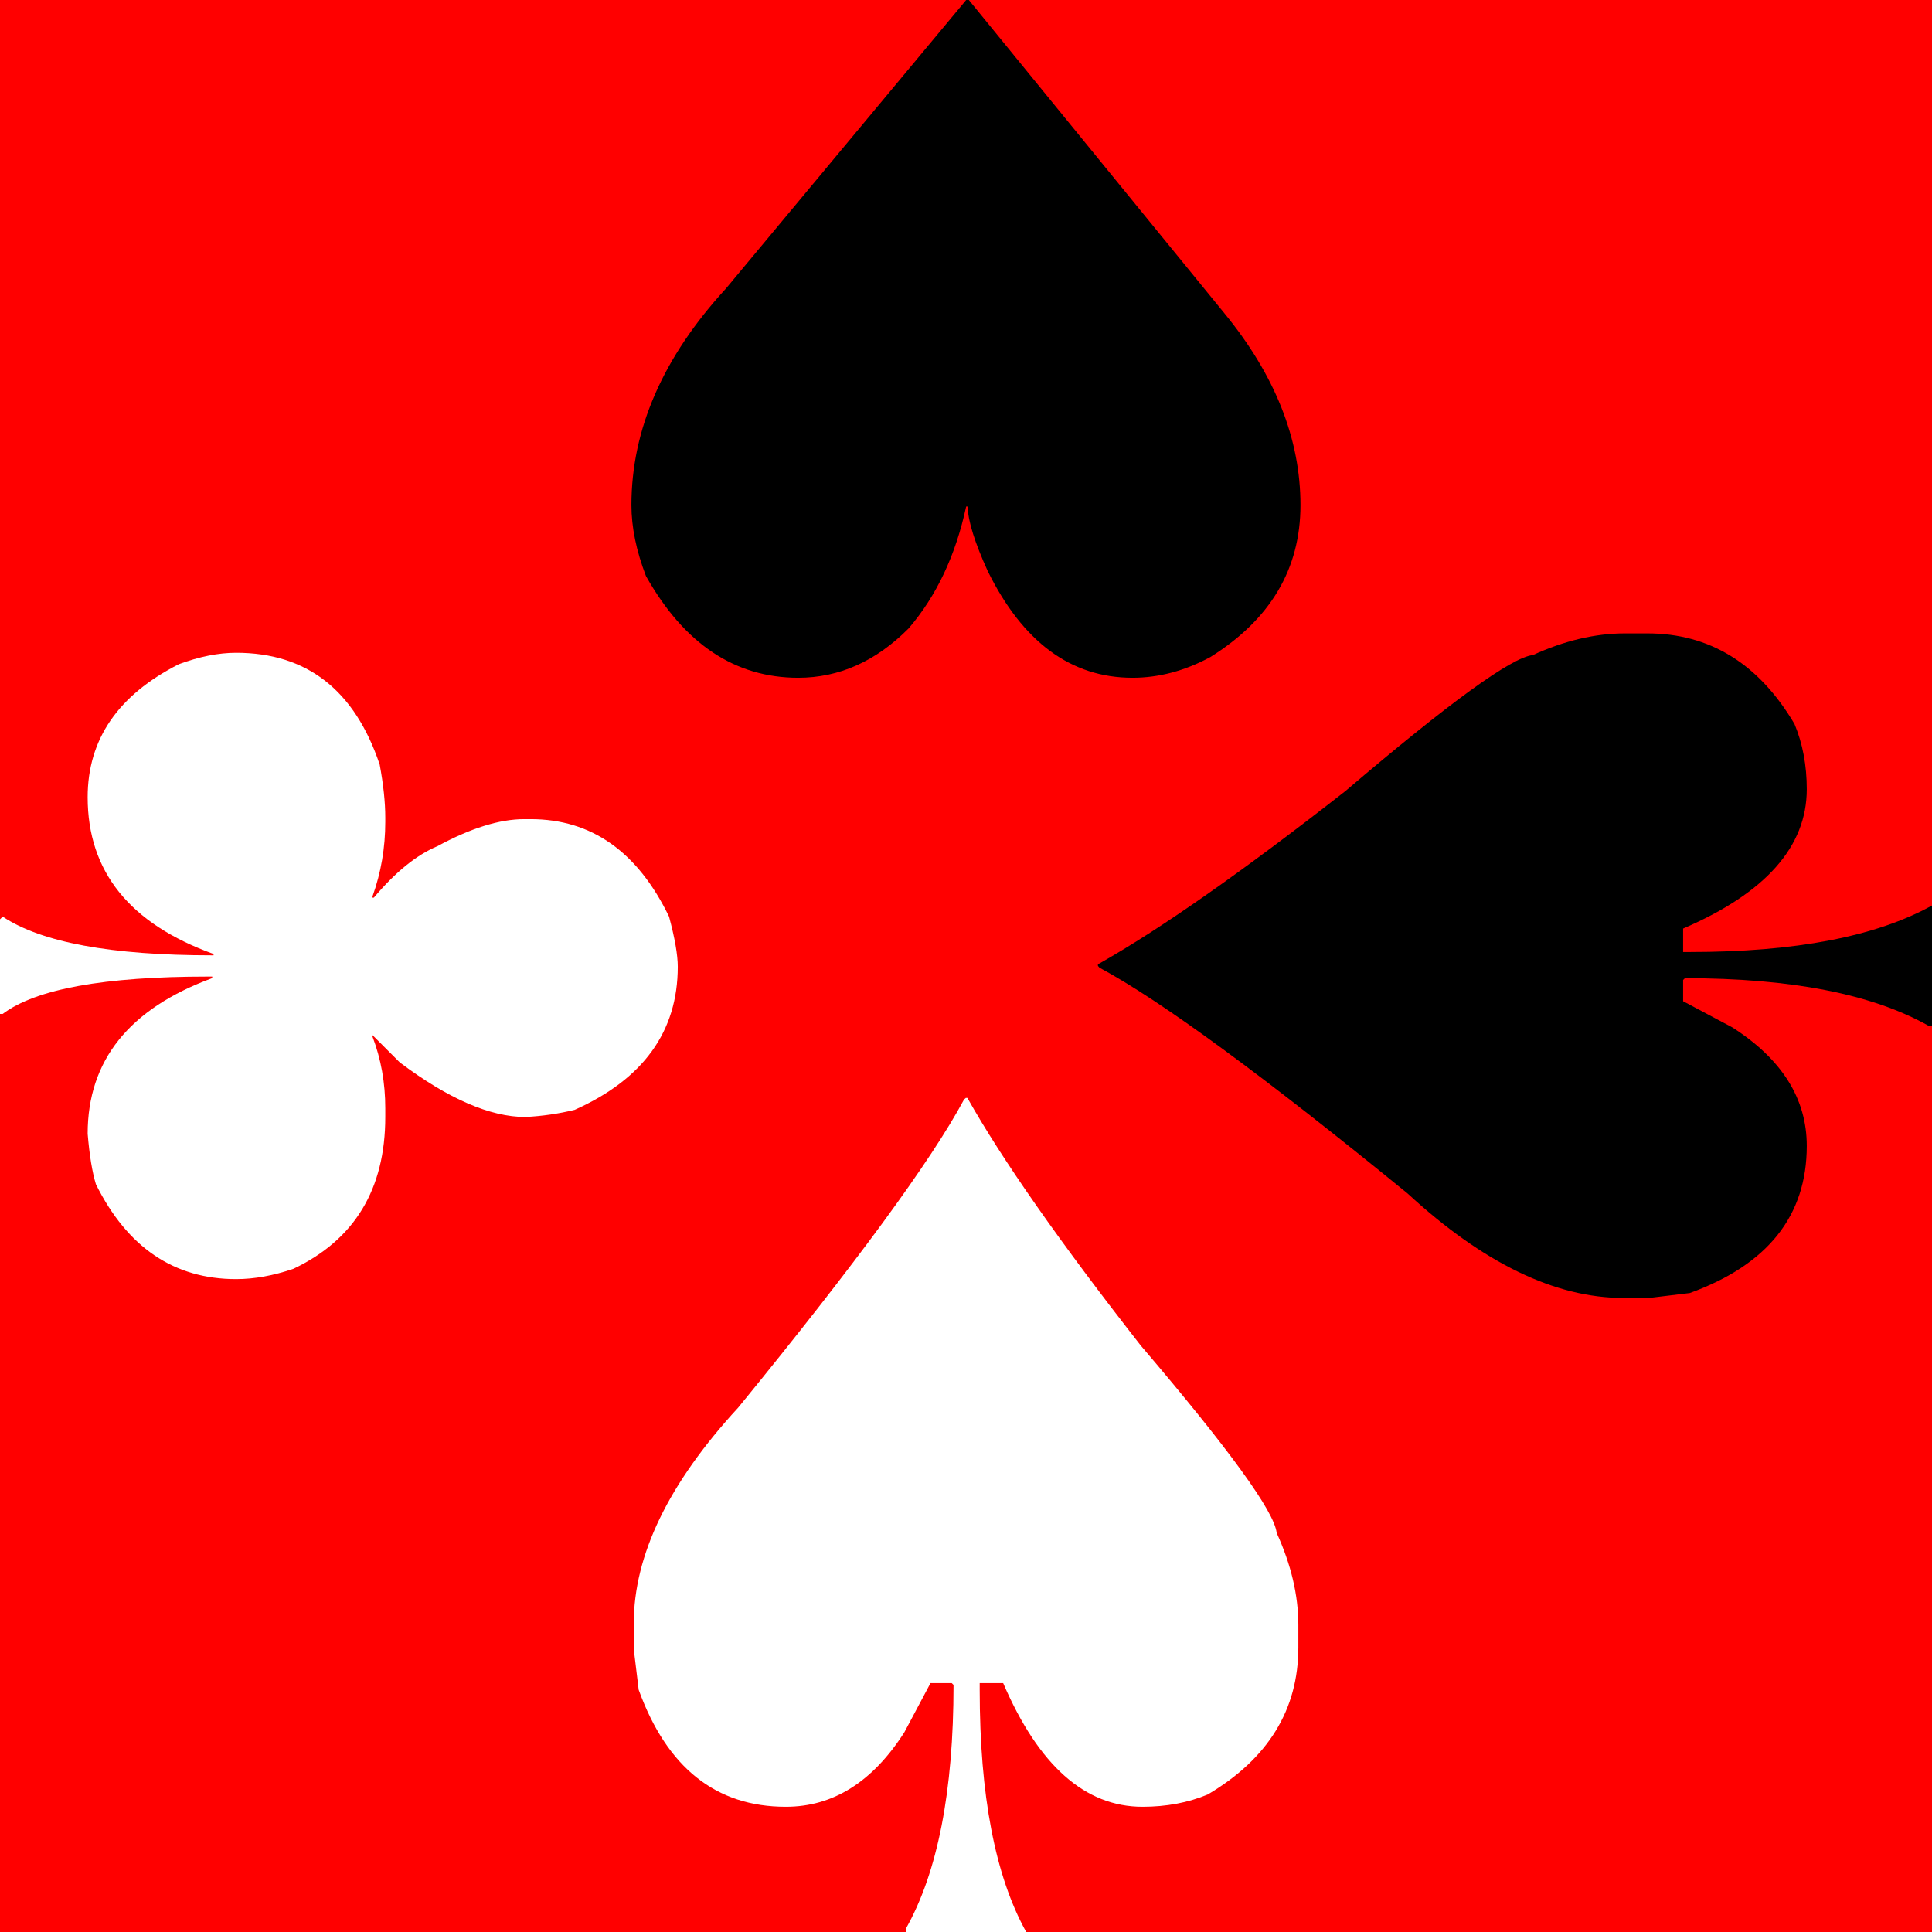
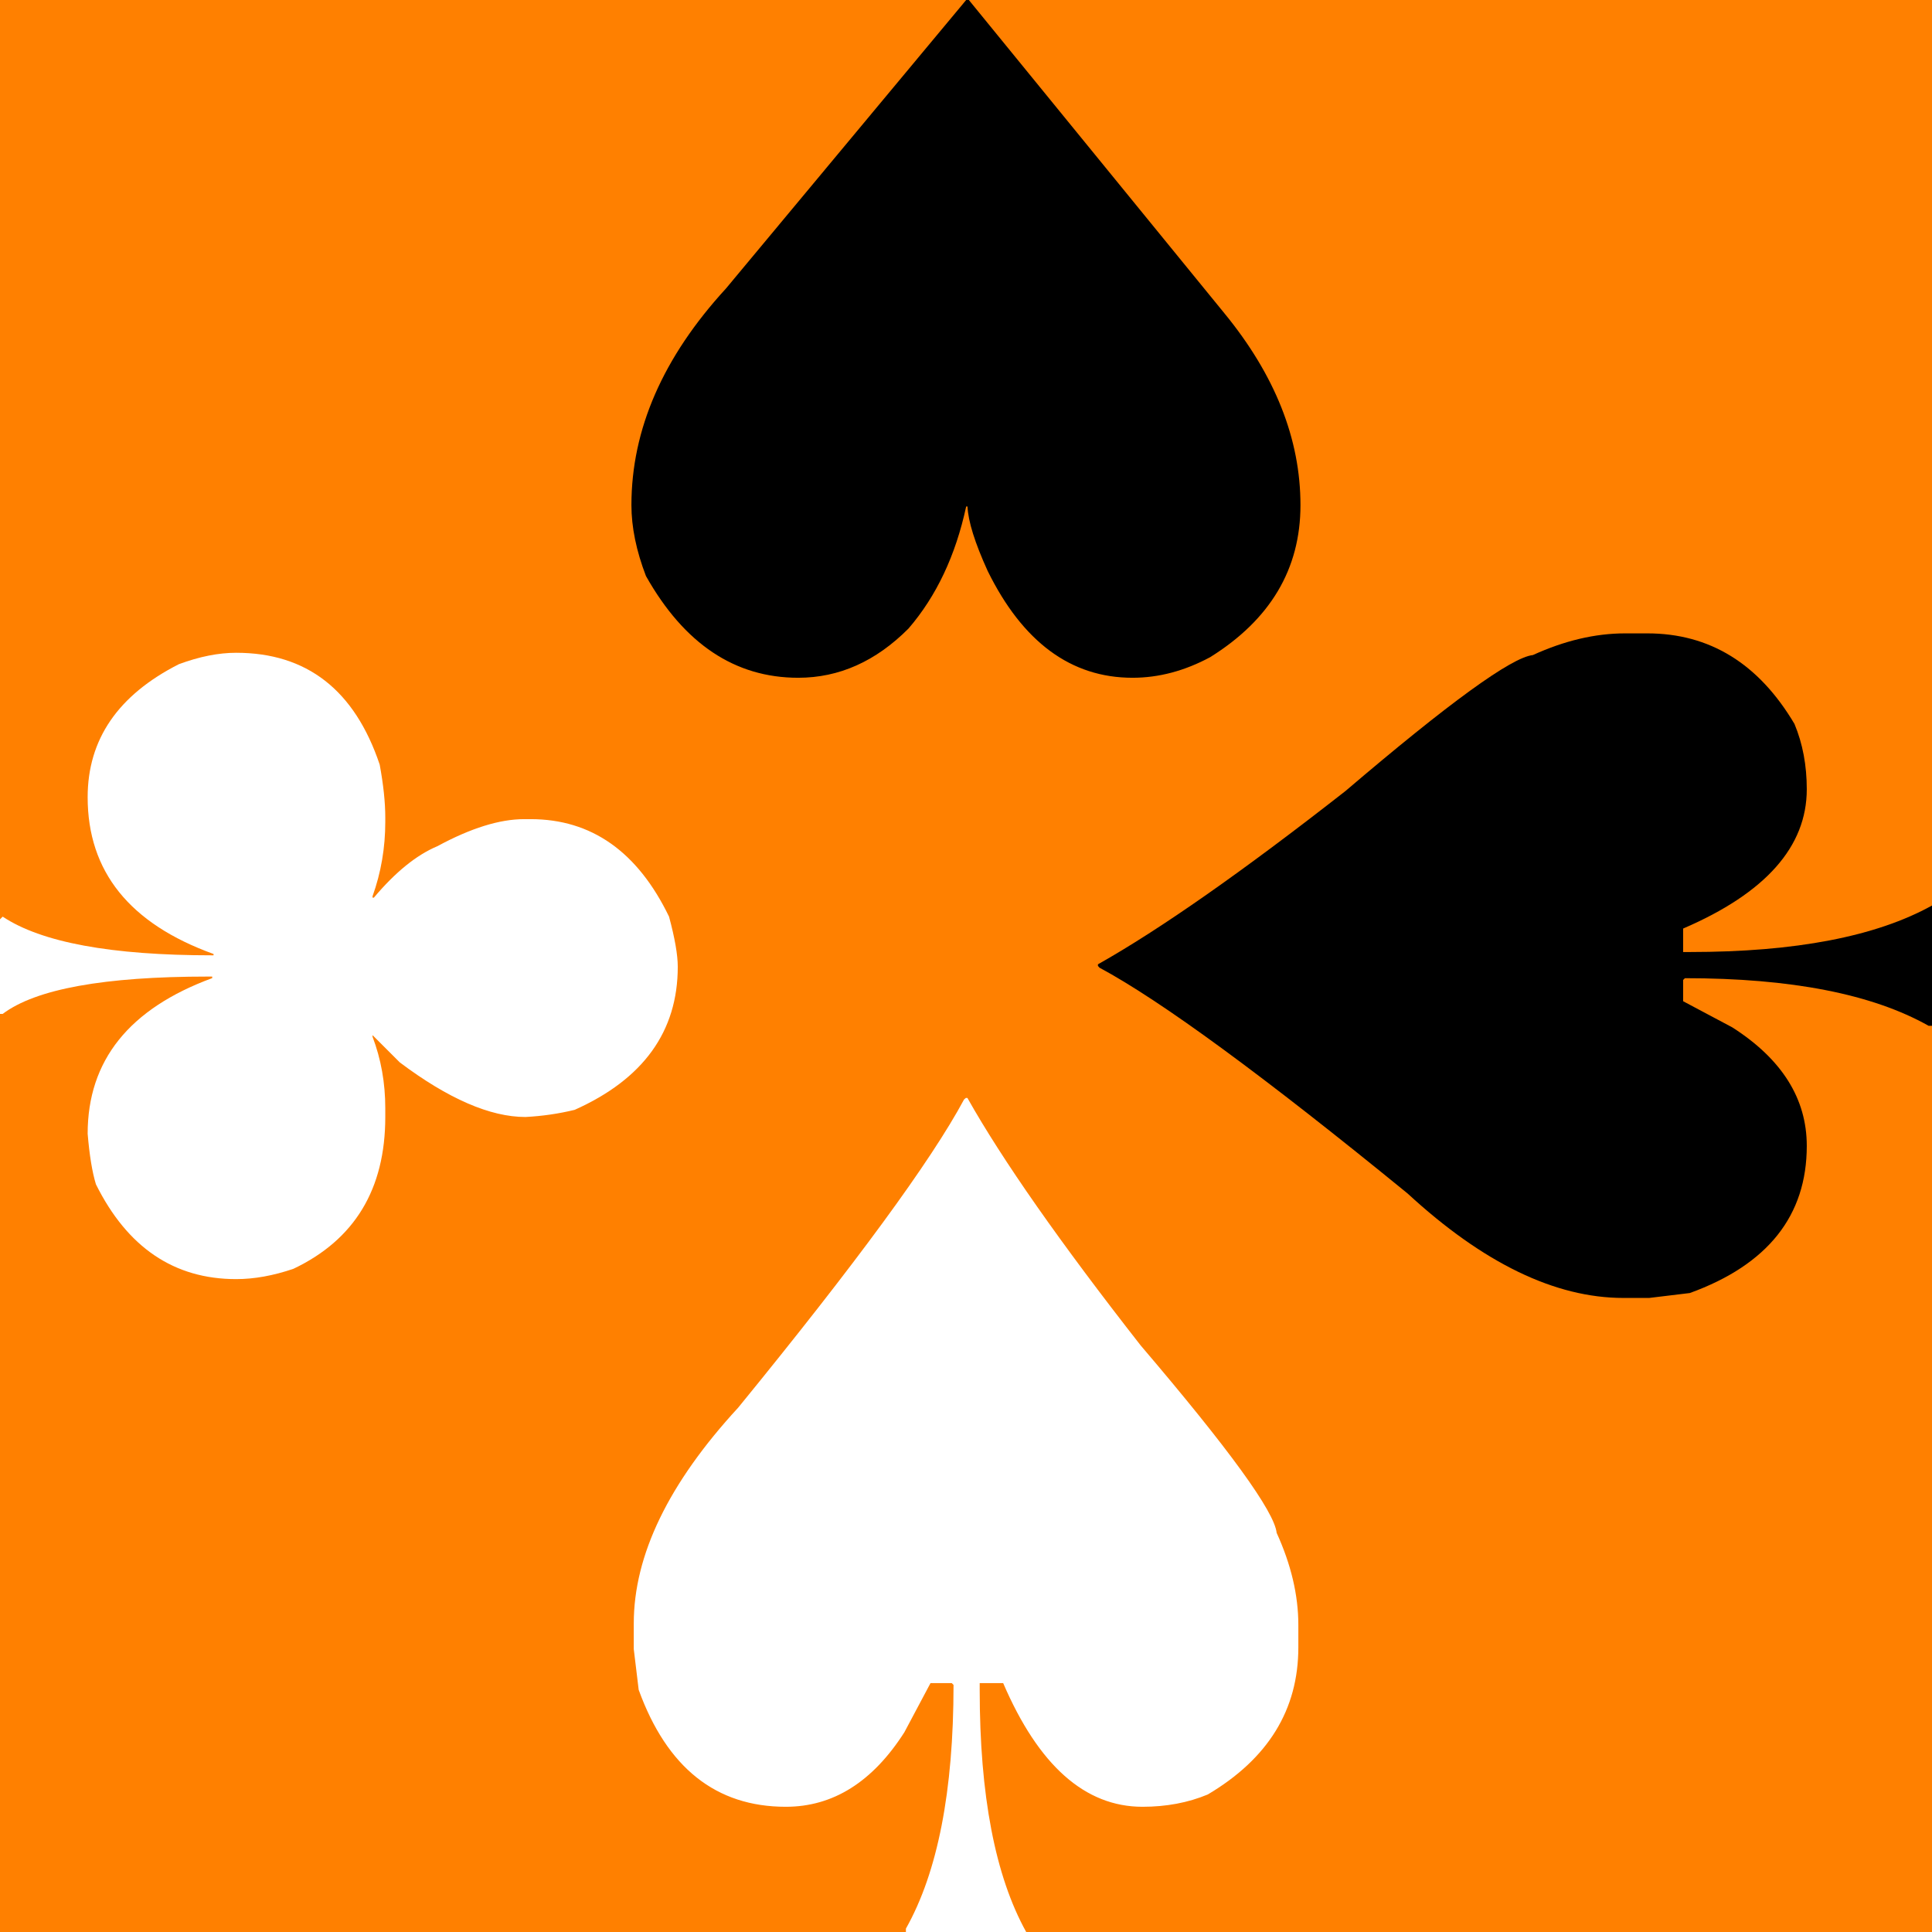
<svg xmlns="http://www.w3.org/2000/svg" version="1.0" width="135" height="135" id="svg3193">
  <defs id="defs3195" />
-   <path d="M 1.1368684e-13,135 L 1.1368684e-13,-2.8421709e-14 L 135,-2.8421709e-14 L 135,135 L 1.1368684e-13,135 z" id="path2395" style="fill:#ff0000;fill-opacity:1;fill-rule:evenodd;stroke:none;stroke-width:1.347px;stroke-linecap:butt;stroke-linejoin:miter;stroke-opacity:1" />
+   <path d="M 1.1368684e-13,135 L 1.1368684e-13,-2.8421709e-14 L 135,-2.8421709e-14 L 135,135 L 1.1368684e-13,135 z" id="path2395" style="fill:#ff8000;fill-opacity:1;fill-rule:evenodd;stroke:none;stroke-width:1.347px;stroke-linecap:butt;stroke-linejoin:miter;stroke-opacity:1" />
  <text x="-96.652" y="0" transform="scale(-1,-1)" id="text3172" xml:space="preserve" style="font-size:65px;font-style:normal;font-variant:normal;font-weight:normal;font-stretch:normal;text-align:start;line-height:125%;writing-mode:lr-tb;text-anchor:start;fill:#000000;fill-opacity:1;stroke:none;stroke-width:1px;stroke-linecap:butt;stroke-linejoin:miter;stroke-opacity:1;font-family:DejaVu Sans;-inkscape-font-specification:DejaVu Sans">
    <tspan x="-96.652" y="0" id="tspan3174">♥</tspan>
  </text>
  <text x="-103.32" y="135" transform="matrix(0,-1,1,0,0,0)" id="text3176" xml:space="preserve" style="font-size:80px;font-style:normal;font-variant:normal;font-weight:normal;font-stretch:normal;text-align:start;line-height:125%;writing-mode:lr-tb;text-anchor:start;fill:#000000;fill-opacity:1;stroke:none;stroke-width:1px;stroke-linecap:butt;stroke-linejoin:miter;stroke-opacity:1;font-family:DejaVu Sans;-inkscape-font-specification:DejaVu Sans">
    <tspan x="-103.32" y="135" id="tspan3178">♠</tspan>
  </text>
  <text x="31.66" y="135" id="text3184" xml:space="preserve" style="font-size:80px;font-style:normal;font-variant:normal;font-weight:normal;font-stretch:normal;text-align:start;line-height:100%;writing-mode:lr-tb;text-anchor:start;fill:#000000;fill-opacity:1;stroke:none;stroke-width:1px;stroke-linecap:butt;stroke-linejoin:miter;stroke-opacity:1;font-family:DejaVu Sans;-inkscape-font-specification:DejaVu Sans">
    <tspan x="31.66" y="135" id="tspan3186" style="font-size:80px;font-style:normal;font-variant:normal;font-weight:normal;font-stretch:normal;text-align:start;line-height:100%;writing-mode:lr-tb;text-anchor:start;fill:#ffffff;fill-opacity:1;font-family:DejaVu Sans;-inkscape-font-specification:DejaVu Sans">♠</tspan>
  </text>
  <text x="38.38" y="0" transform="matrix(0,1,-1,0,0,0)" id="text3189" xml:space="preserve" style="font-size:65px;font-style:normal;font-variant:normal;font-weight:normal;font-stretch:normal;text-align:start;line-height:125%;writing-mode:lr-tb;text-anchor:start;fill:#000000;fill-opacity:1;stroke:none;stroke-width:1px;stroke-linecap:butt;stroke-linejoin:miter;stroke-opacity:1;font-family:DejaVu Sans;-inkscape-font-specification:DejaVu Sans">
    <tspan x="38.38" y="0" id="tspan3191" style="fill:#ffffff;fill-opacity:1">♣</tspan>
  </text>
</svg>
